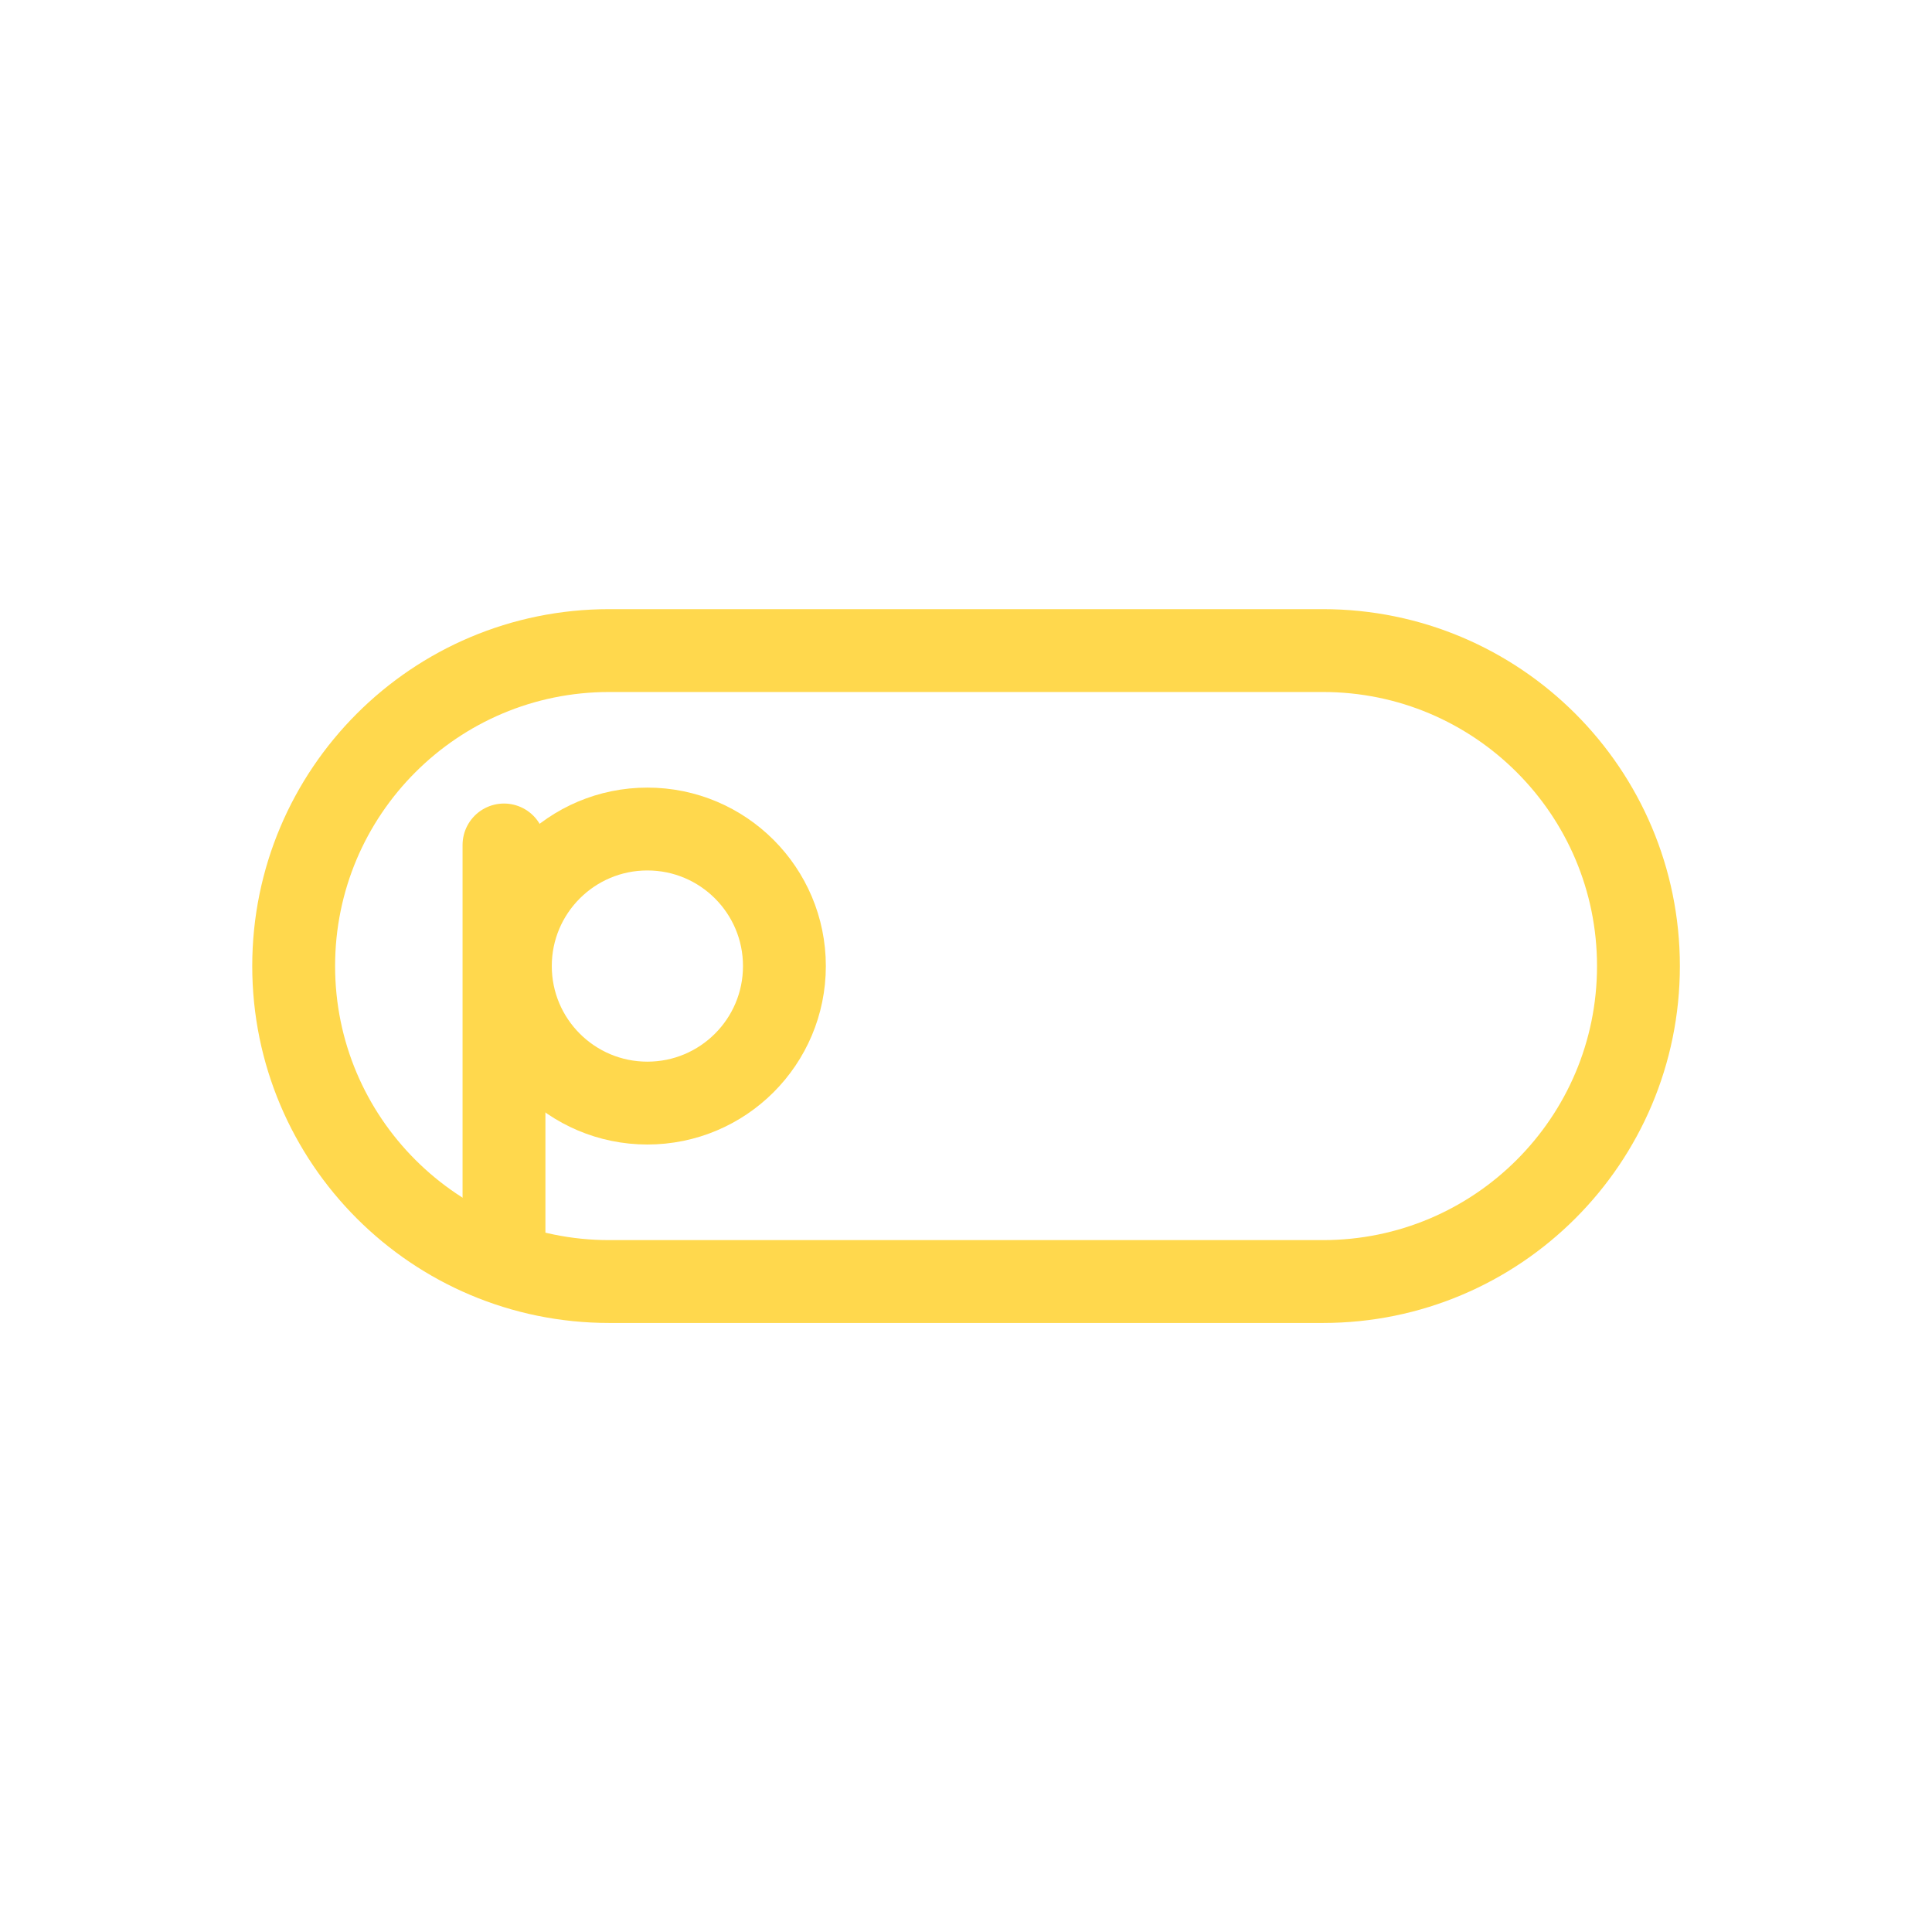
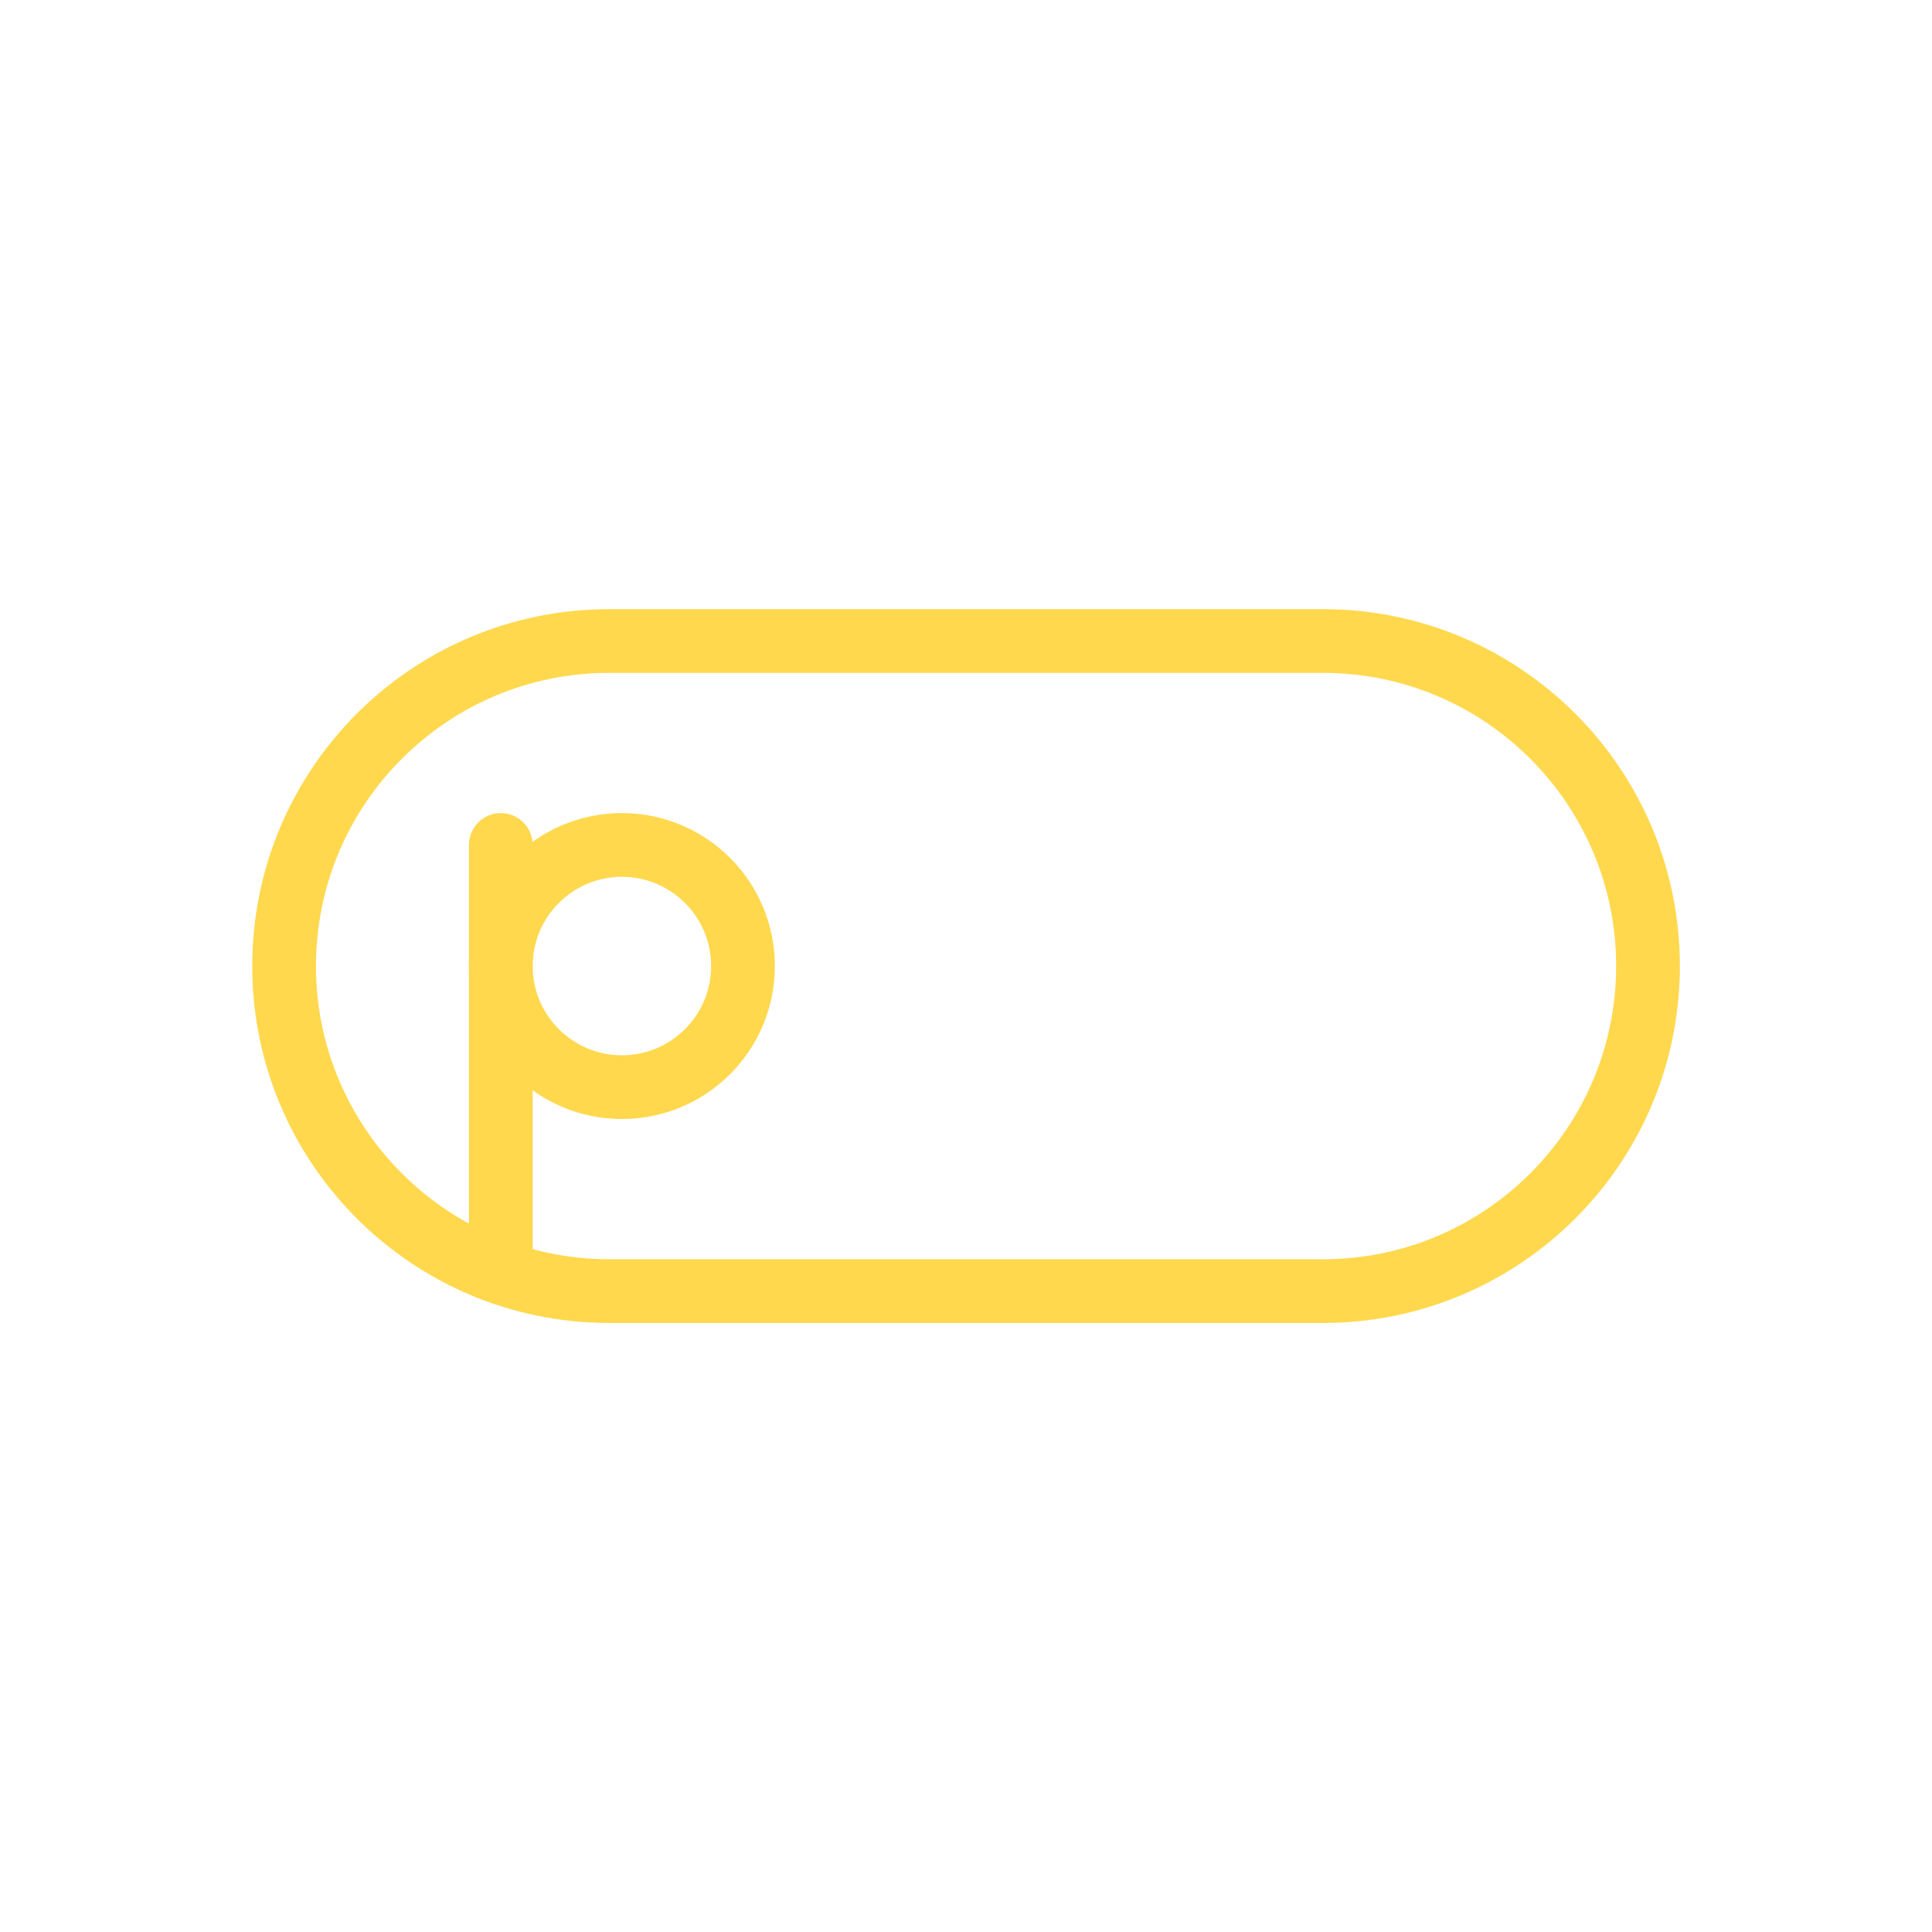
<svg xmlns="http://www.w3.org/2000/svg" width="1024" height="1024" viewBox="0 0 1024 1024">
  <g transform="translate(106.67 106.67) scale(6.756)">
-     <g fill="none" stroke="#FFD84D" stroke-width="6.5" stroke-linecap="round" stroke-linejoin="round">
-       <rect x="7.25" y="35.25" width="105.5" height="49.5" rx="24.75" />
-       <path d="M23.75 50.5V83" />
-       <circle cx="35" cy="60" r="10.75" />
+     <g fill="none" stroke="#FFD84D" stroke-width="5" stroke-linecap="round" stroke-linejoin="round">
+       <rect x="6.5" y="34.5" width="107" height="51" rx="25.5" />
+       <path d="M23.5 50.5V84" />
+       <circle cx="33" cy="60" r="9.5" />
    </g>
  </g>
</svg>
